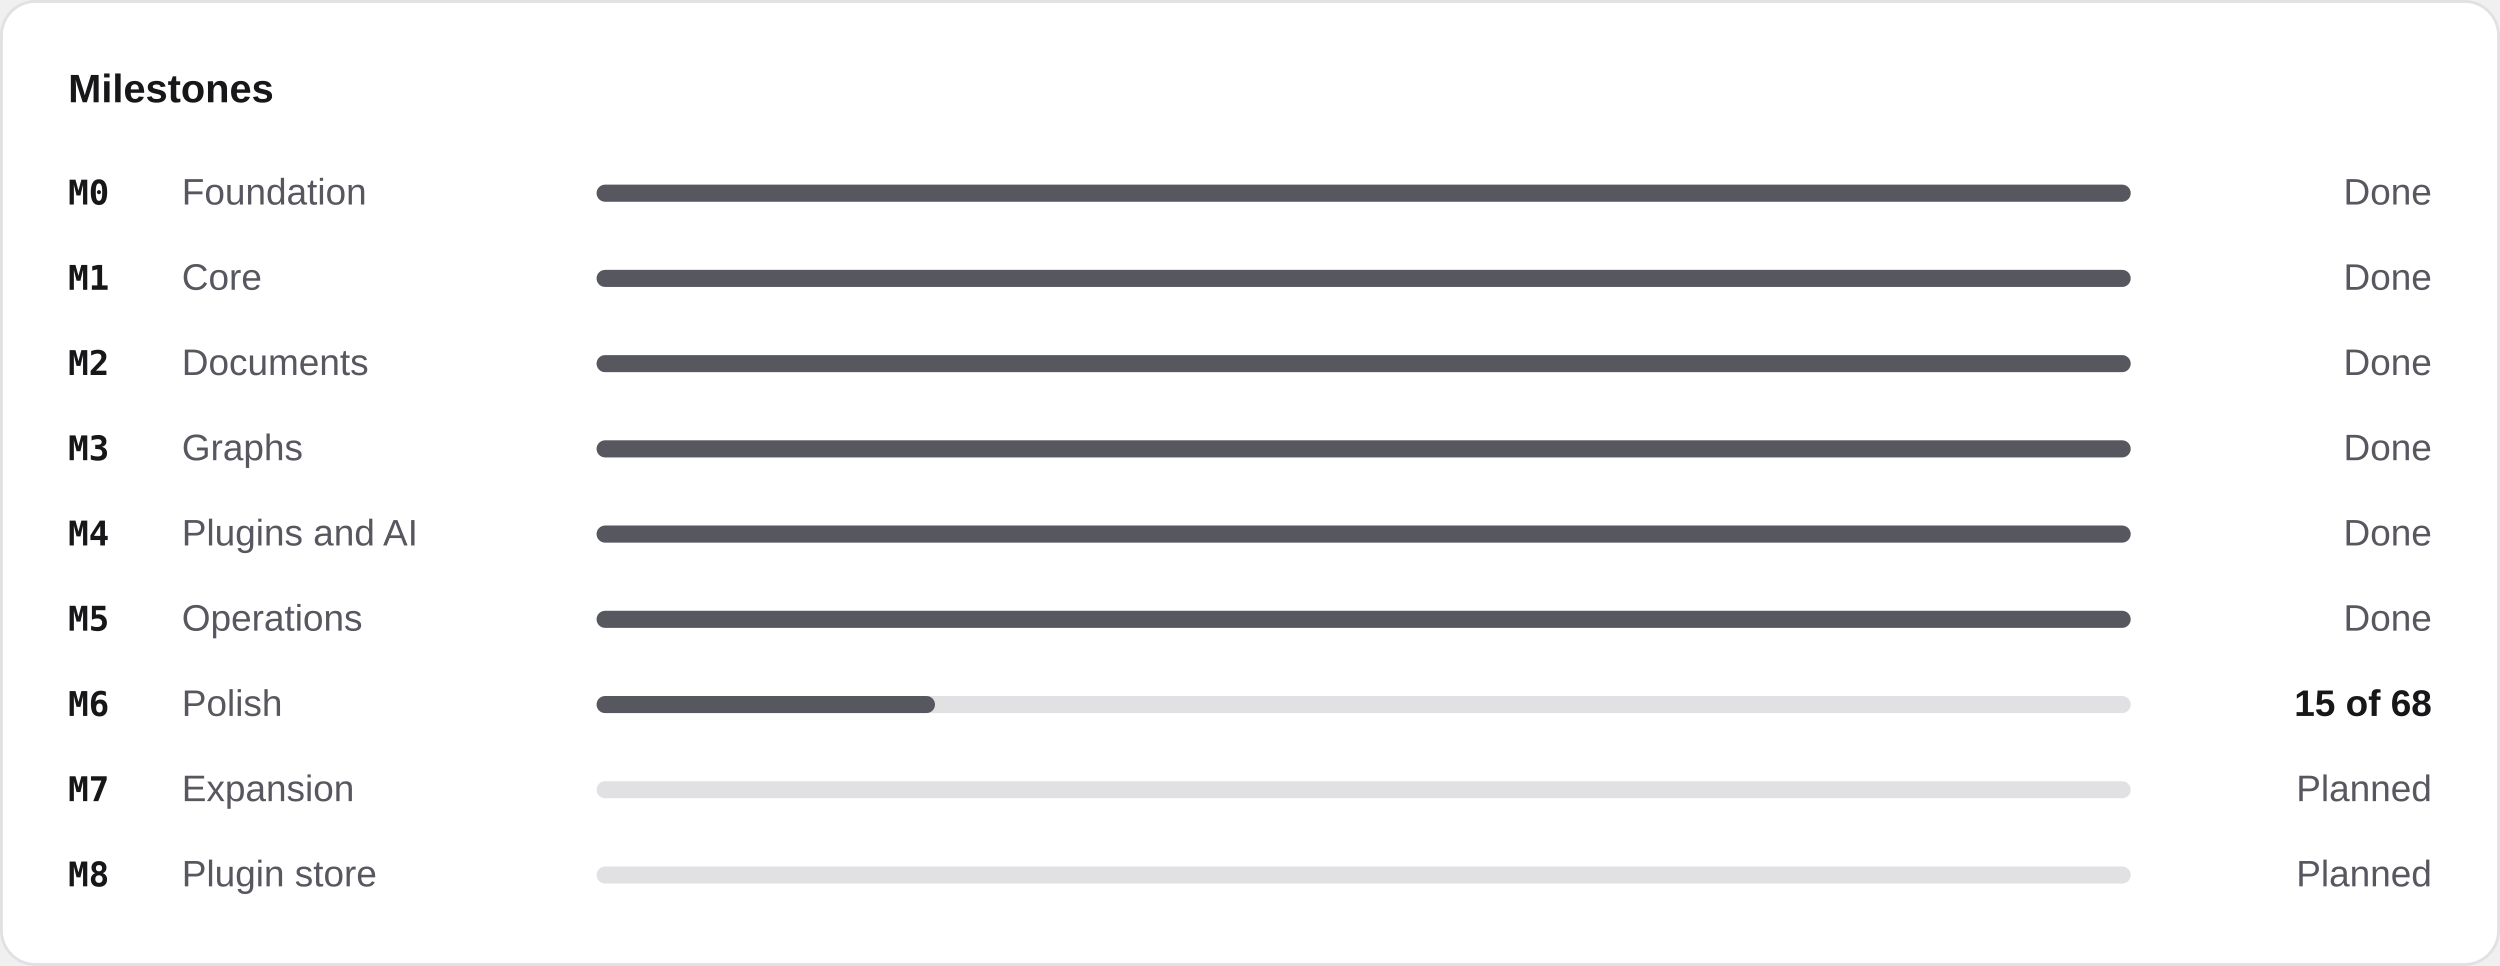
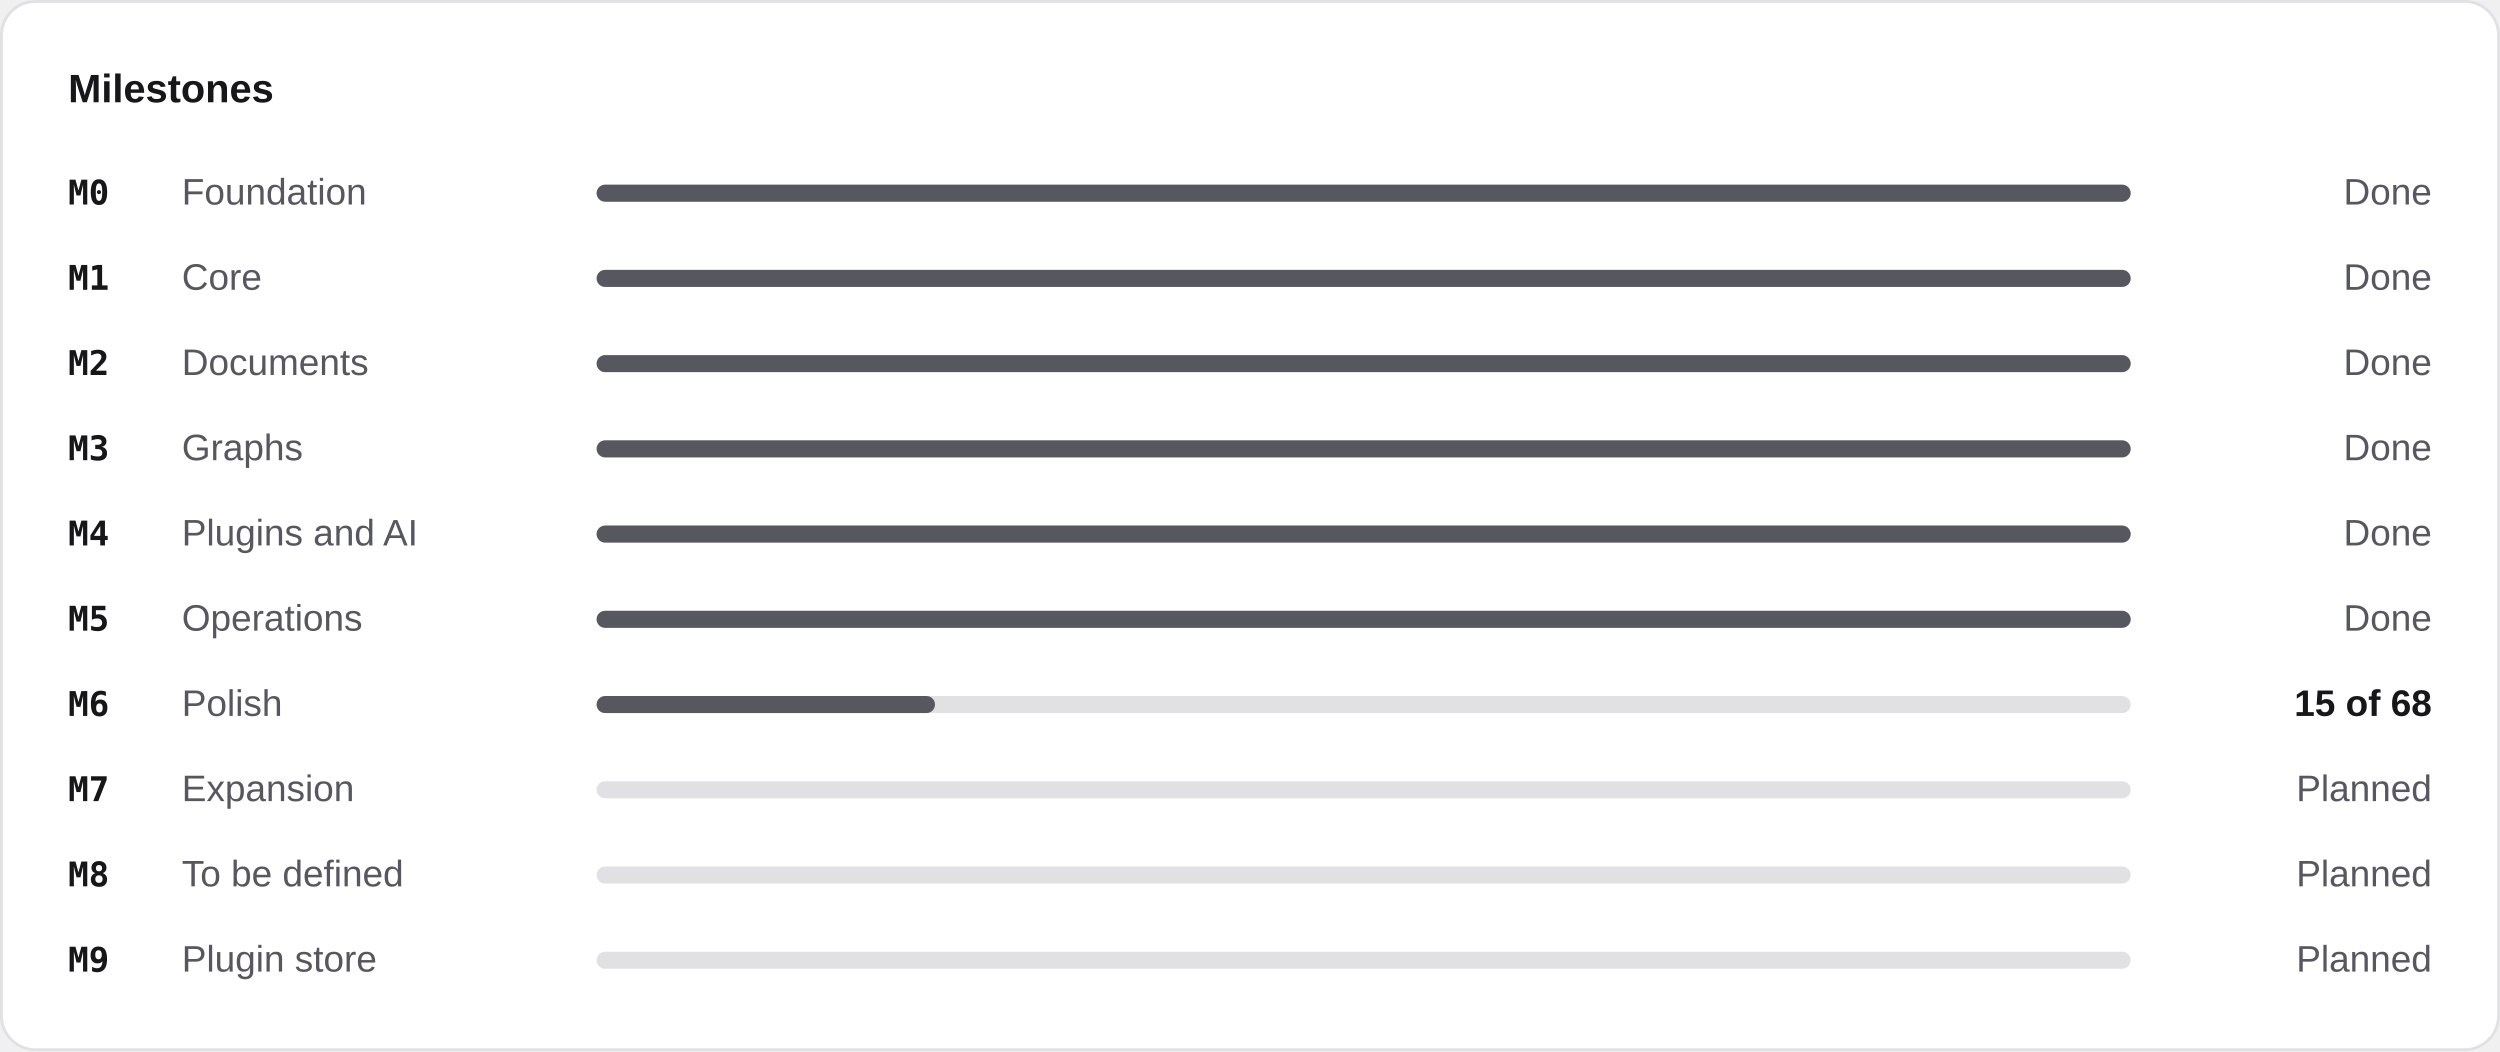
- <svg xmlns="http://www.w3.org/2000/svg" width="880" height="340" viewBox="0 0 880 340" role="img" aria-labelledby="title desc">
+ <svg xmlns="http://www.w3.org/2000/svg" width="880" height="370" viewBox="0 0 880 370" role="img" aria-labelledby="title desc">
  <defs>
    <linearGradient id="sweep" x1="0" x2="1" y1="0" y2="0">
      <stop offset="0" stop-color="#17171a" stop-opacity="0" />
      <stop offset="0.5" stop-color="#17171a" stop-opacity="0.45" />
      <stop offset="1" stop-color="#17171a" stop-opacity="0" />
    </linearGradient>
  </defs>
  <style>
text{font-family:"Instrument Sans","Segoe UI",system-ui,-apple-system,"Helvetica Neue",Arial,sans-serif;font-size:13px;fill:#57575f;font-variant-numeric:tabular-nums}
.title{font-size:14px;font-weight:600;fill:#17171a}
.id{font-family:"JetBrains Mono",ui-monospace,"Cascadia Code","SF Mono",Menlo,Consolas,monospace;font-size:12px;font-weight:600;fill:#17171a}
.status.current{fill:#17171a;font-weight:600}
.track{fill:#e1e1e4}
.fill{fill:#57575f;transform-box:fill-box;transform-origin:left center;animation:grow 1.2s cubic-bezier(.22,.7,.2,1) backwards}
@keyframes grow{from{transform:scaleX(0)}to{transform:scaleX(1)}}
@keyframes sweep-m6{0%{transform:translateX(0)}55%,100%{transform:translateX(239.12px)}}
.sweep-m6{animation:sweep-m6 4.8s ease-in-out 1.74s infinite}
@media (prefers-reduced-motion:reduce){.fill,.sweep{animation:none}}
</style>
-   <rect x="0.5" y="0.5" width="879" height="339" rx="12" fill="#ffffff" stroke="#e1e1e4" />
+   <rect x="0.5" y="0.5" width="879" height="369" rx="12" fill="#ffffff" stroke="#e1e1e4" />
  <text class="title" x="24" y="36">Milestones</text>
  <g class="row">
    <text class="id" x="24" y="72">M0</text>
    <text class="name" x="64" y="72">Foundation</text>
    <rect class="track" x="210" y="65" width="540" height="6" rx="3" />
    <rect class="fill" x="210" y="65" width="540" height="6" rx="3" style="animation-delay:0s" />
    <text class="status" x="856" y="72" text-anchor="end">Done</text>
  </g>
  <g class="row">
    <text class="id" x="24" y="102">M1</text>
    <text class="name" x="64" y="102">Core</text>
    <rect class="track" x="210" y="95" width="540" height="6" rx="3" />
    <rect class="fill" x="210" y="95" width="540" height="6" rx="3" style="animation-delay:0.09s" />
    <text class="status" x="856" y="102" text-anchor="end">Done</text>
  </g>
  <g class="row">
    <text class="id" x="24" y="132">M2</text>
    <text class="name" x="64" y="132">Documents</text>
    <rect class="track" x="210" y="125" width="540" height="6" rx="3" />
    <rect class="fill" x="210" y="125" width="540" height="6" rx="3" style="animation-delay:0.18s" />
    <text class="status" x="856" y="132" text-anchor="end">Done</text>
  </g>
  <g class="row">
    <text class="id" x="24" y="162">M3</text>
    <text class="name" x="64" y="162">Graphs</text>
    <rect class="track" x="210" y="155" width="540" height="6" rx="3" />
    <rect class="fill" x="210" y="155" width="540" height="6" rx="3" style="animation-delay:0.27s" />
    <text class="status" x="856" y="162" text-anchor="end">Done</text>
  </g>
  <g class="row">
    <text class="id" x="24" y="192">M4</text>
    <text class="name" x="64" y="192">Plugins and AI</text>
    <rect class="track" x="210" y="185" width="540" height="6" rx="3" />
    <rect class="fill" x="210" y="185" width="540" height="6" rx="3" style="animation-delay:0.36s" />
    <text class="status" x="856" y="192" text-anchor="end">Done</text>
  </g>
  <g class="row">
    <text class="id" x="24" y="222">M5</text>
    <text class="name" x="64" y="222">Operations</text>
    <rect class="track" x="210" y="215" width="540" height="6" rx="3" />
    <rect class="fill" x="210" y="215" width="540" height="6" rx="3" style="animation-delay:0.45s" />
    <text class="status" x="856" y="222" text-anchor="end">Done</text>
  </g>
  <g class="row">
    <text class="id" x="24" y="252">M6</text>
    <text class="name" x="64" y="252">Polish</text>
    <rect class="track" x="210" y="245" width="540" height="6" rx="3" />
    <rect class="fill" x="210" y="245" width="119.12" height="6" rx="3" style="animation-delay:0.54s" />
    <clipPath id="clip-m6">
      <rect x="210" y="245" width="119.12" height="6" rx="3" />
    </clipPath>
    <g clip-path="url(#clip-m6)">
      <rect class="sweep sweep-m6" x="90" y="245" width="120" height="6" fill="url(#sweep)" />
    </g>
    <text class="status current" x="856" y="252" text-anchor="end">15 of 68</text>
  </g>
  <g class="row">
    <text class="id" x="24" y="282">M7</text>
    <text class="name" x="64" y="282">Expansion</text>
    <rect class="track" x="210" y="275" width="540" height="6" rx="3" />
    <text class="status" x="856" y="282" text-anchor="end">Planned</text>
  </g>
  <g class="row">
    <text class="id" x="24" y="312">M8</text>
-     <text class="name" x="64" y="312">Plugin store</text>
+     <text class="name" x="64" y="312">To be defined</text>
    <rect class="track" x="210" y="305" width="540" height="6" rx="3" />
    <text class="status" x="856" y="312" text-anchor="end">Planned</text>
  </g>
+   <g class="row">
+     <text class="id" x="24" y="342">M9</text>
+     <text class="name" x="64" y="342">Plugin store</text>
+     <rect class="track" x="210" y="335" width="540" height="6" rx="3" />
+     <text class="status" x="856" y="342" text-anchor="end">Planned</text>
+   </g>
</svg>
